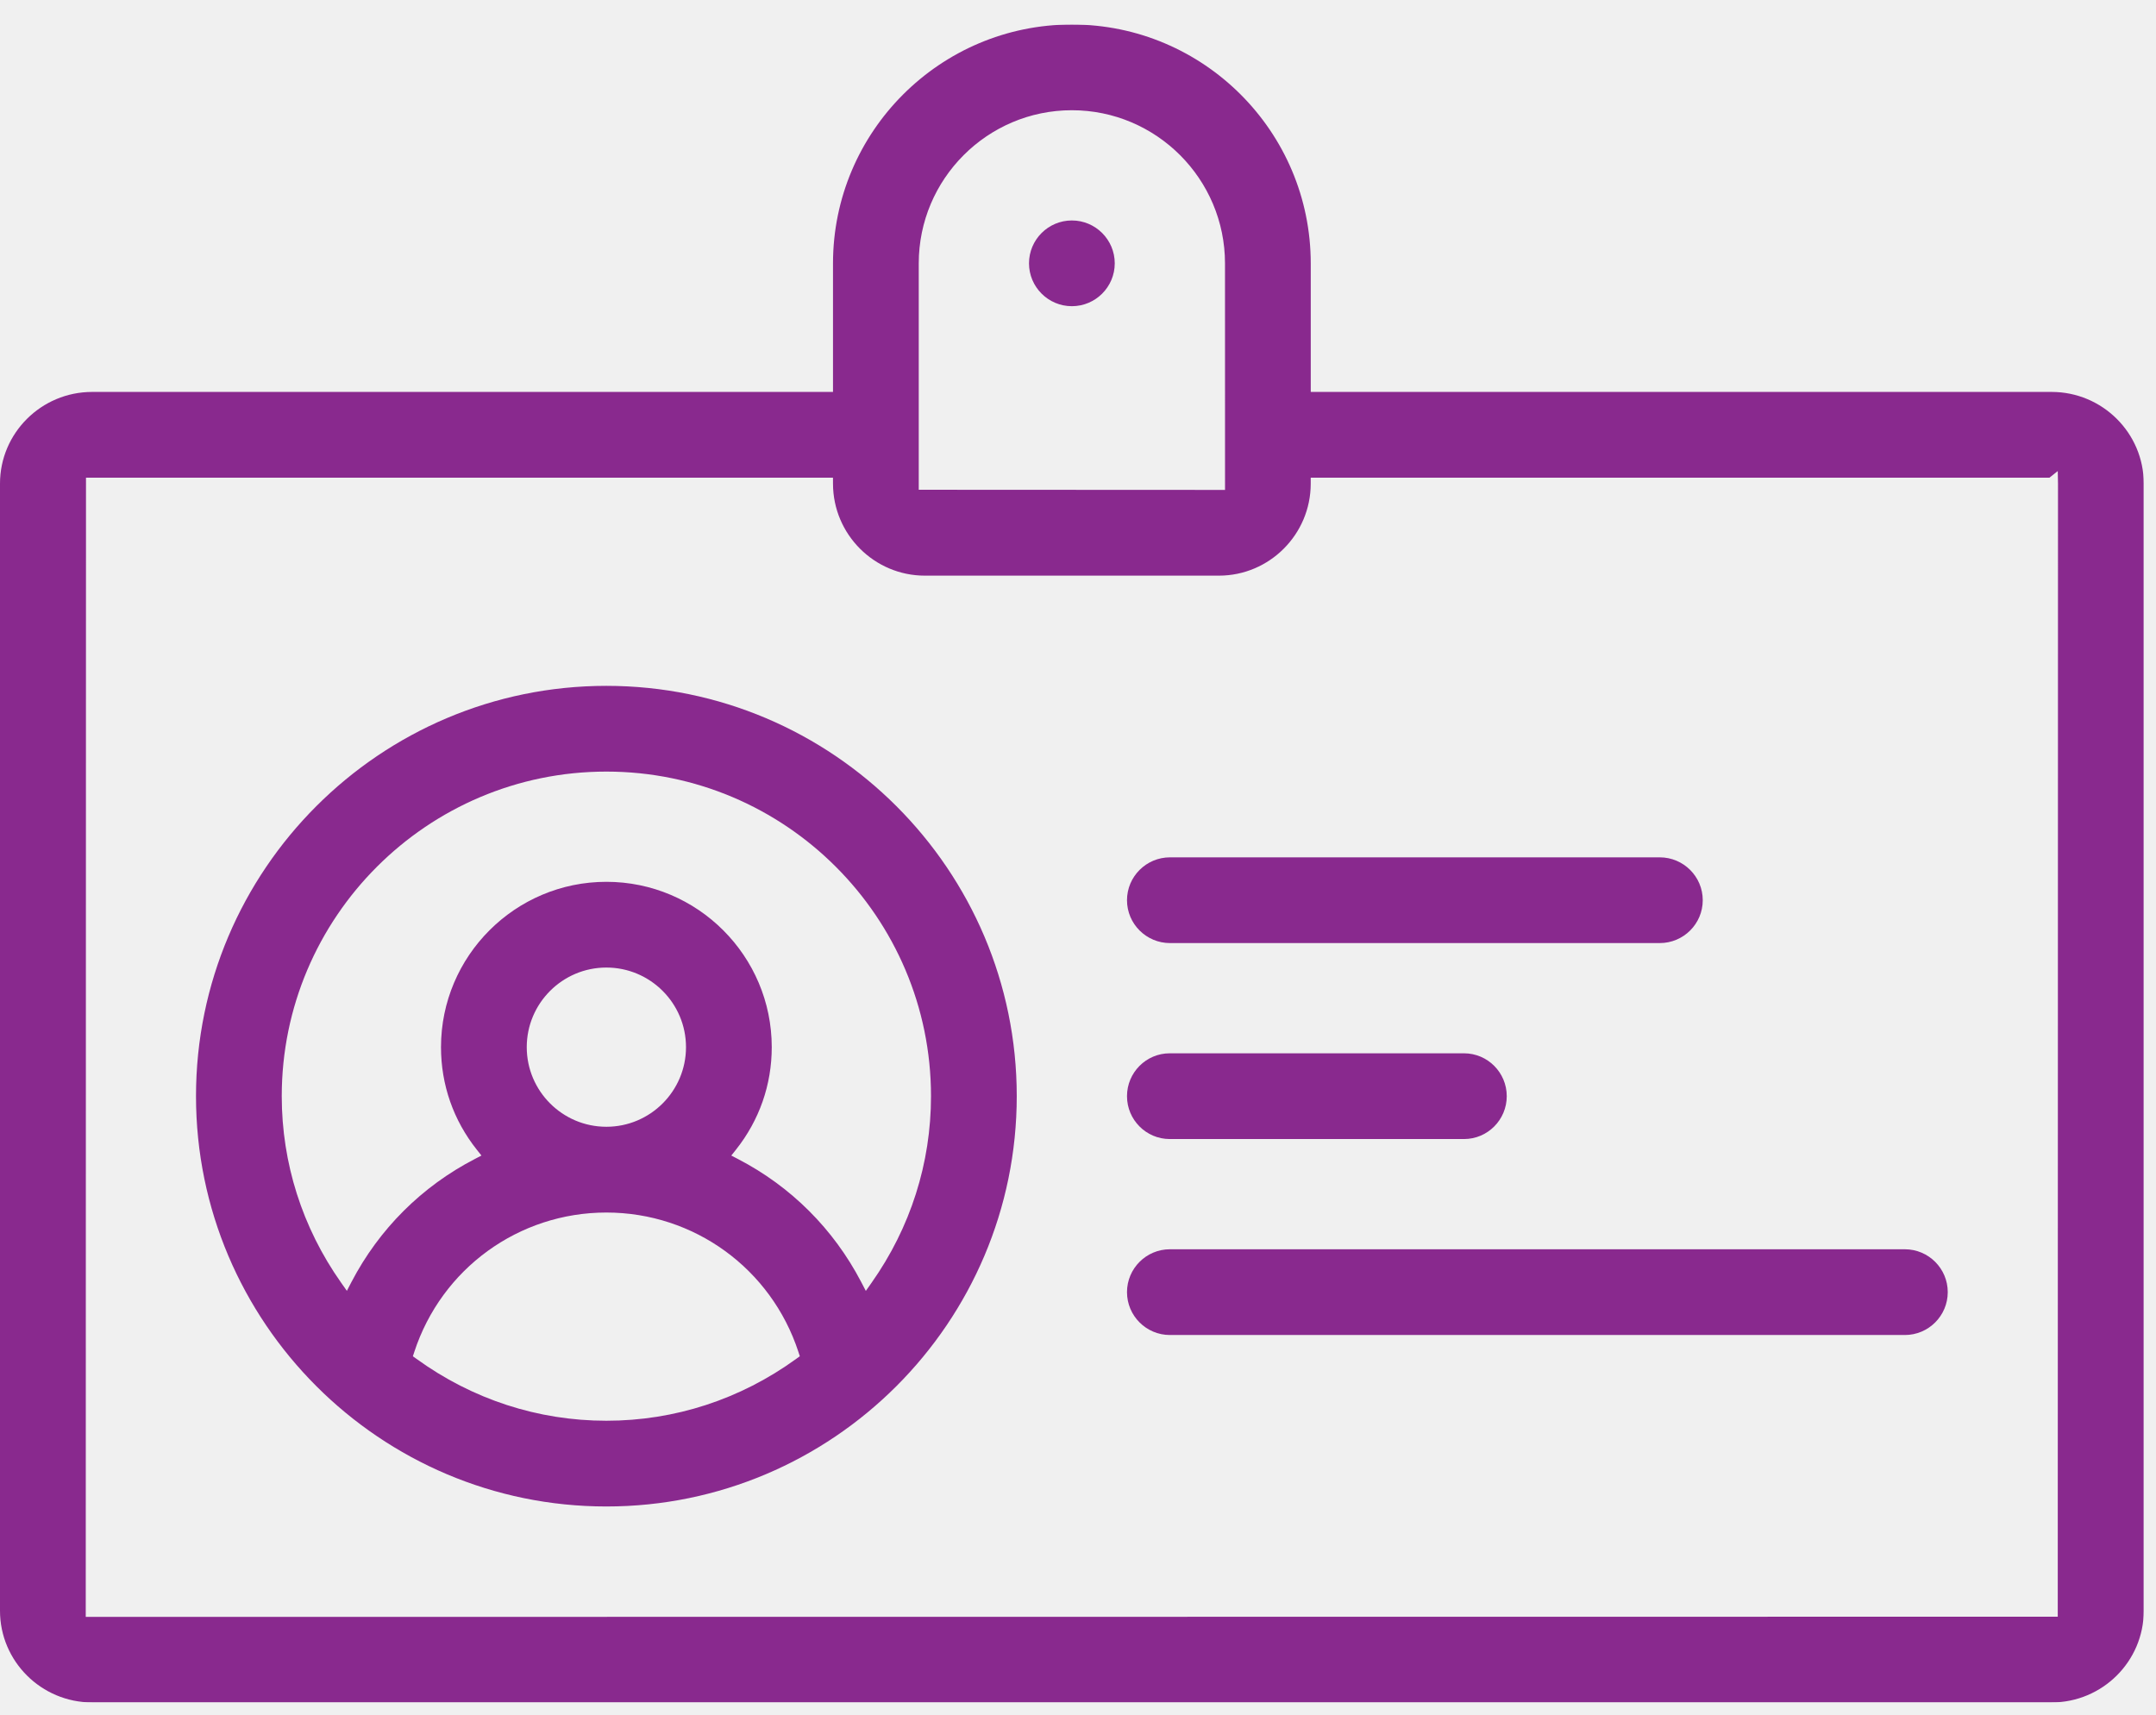
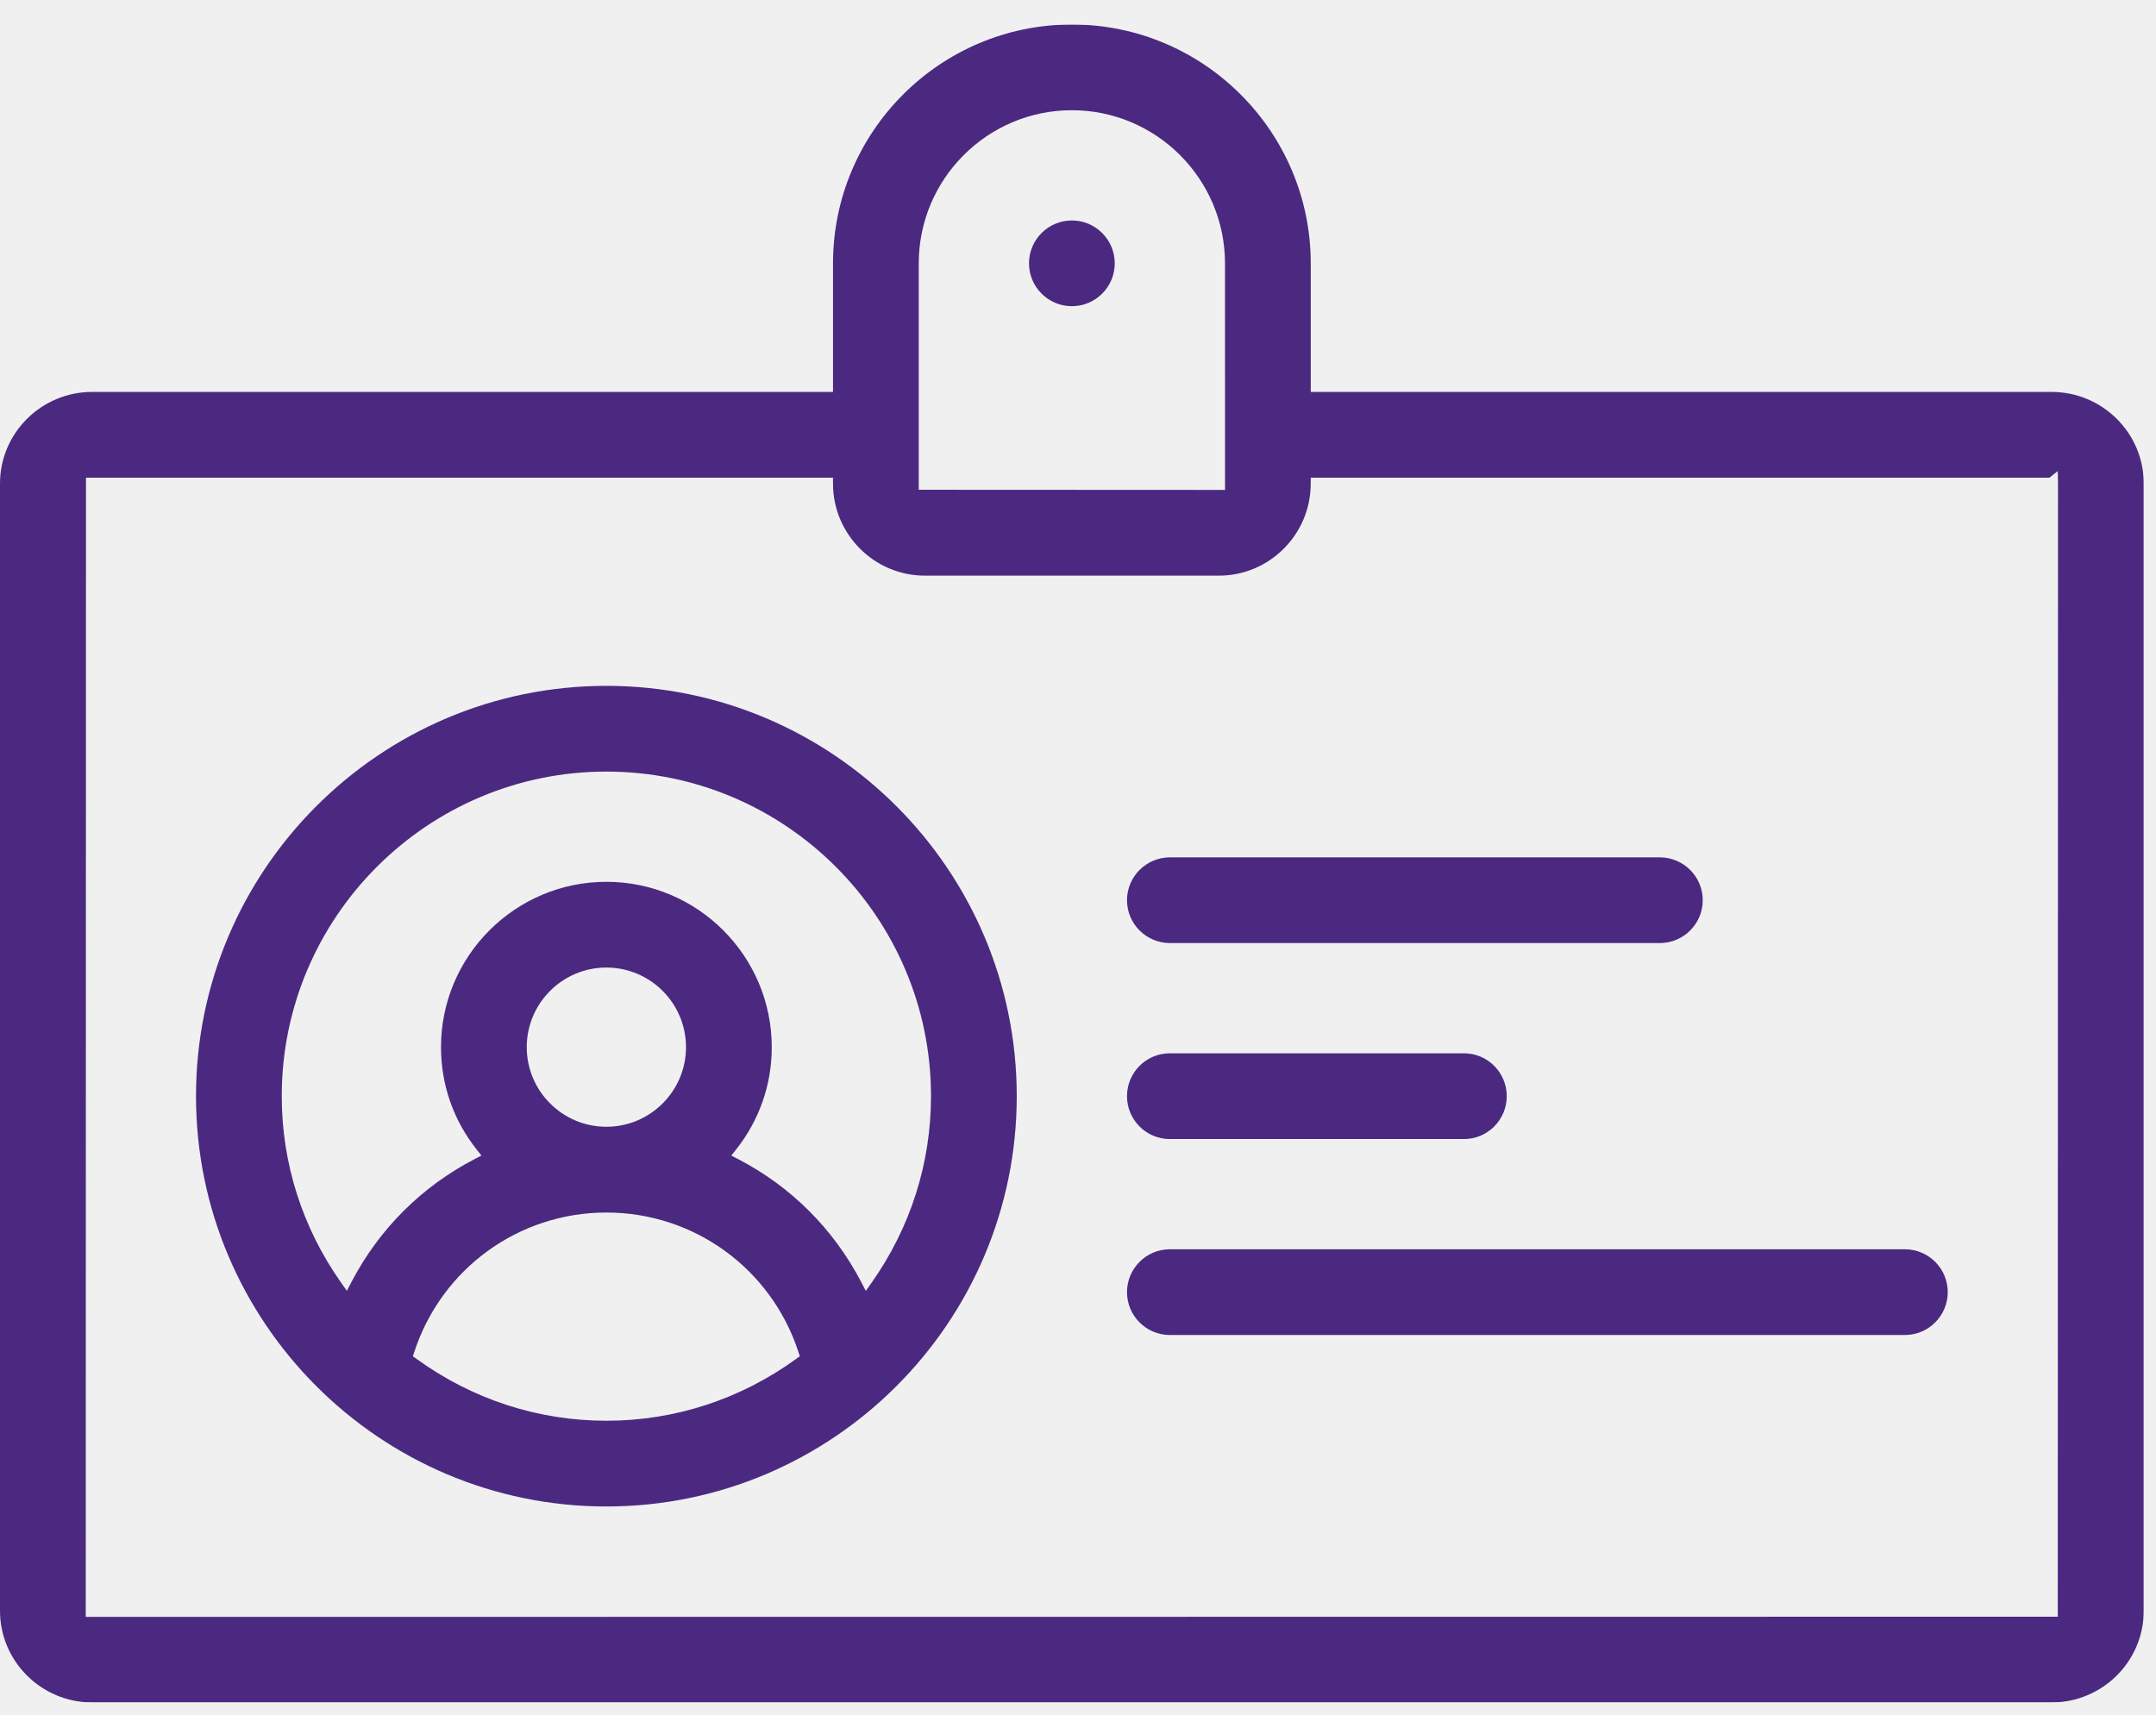
<svg xmlns="http://www.w3.org/2000/svg" xmlns:xlink="http://www.w3.org/1999/xlink" width="88px" height="70px" viewBox="0 0 88 70" version="1.1">
  <defs>
    <polygon id="path-1" points="43.75 69 87.5 69 87.5 0.5 43.75 0.5 0 0.5 0 69" />
  </defs>
  <g id="Symbols" stroke="none" stroke-width="1" fill="none" fill-rule="evenodd">
    <g id="pro">
      <g id="Page-1">
-         <path d="M67.745,35 L47.755,35 C46.787,35 46,35.785 46,36.75 C46,37.715 46.787,38.5 47.755,38.5 L67.745,38.5 C68.713,38.5 69.5,37.715 69.5,36.75 C69.5,35.785 68.713,35 67.745,35" id="Fill-1" fill="#89298E" />
-         <path d="M59.756,43 L47.744,43 C46.782,43 46,43.785 46,44.75 C46,45.715 46.782,46.5 47.744,46.5 L59.756,46.5 C60.718,46.5 61.5,45.715 61.5,44.75 C61.5,43.785 60.718,43 59.756,43" id="Fill-3" fill="#89298E" />
-         <path d="M77.75,51 L47.75,51 C46.785,51 46,51.785 46,52.75 C46,53.715 46.785,54.5 47.75,54.5 L77.75,54.5 C78.715,54.5 79.5,53.715 79.5,52.75 C79.5,51.785 78.715,51 77.75,51" id="Fill-5" fill="#89298E" />
-         <path d="M43.75,9 C42.785,9 42,9.785 42,10.75 C42,11.715 42.785,12.5 43.75,12.5 C44.715,12.5 45.5,11.715 45.5,10.75 C45.5,9.785 44.715,9 43.75,9" id="Fill-7" fill="#89298E" />
+         <path d="M67.745,35 L47.755,35 C46.787,35 46,35.785 46,36.75 C46,37.715 46.787,38.5 47.755,38.5 L67.745,38.5 C68.713,38.5 69.5,37.715 69.5,36.75 C69.5,35.785 68.713,35 67.745,35" id="Fill-1" fill="#4b2980" />
+         <path d="M59.756,43 L47.744,43 C46.782,43 46,43.785 46,44.75 C46,45.715 46.782,46.5 47.744,46.5 L59.756,46.5 C60.718,46.5 61.5,45.715 61.5,44.75 C61.5,43.785 60.718,43 59.756,43" id="Fill-3" fill="#4b2980" />
+         <path d="M77.75,51 L47.75,51 C46.785,51 46,51.785 46,52.75 C46,53.715 46.785,54.5 47.75,54.5 L77.75,54.5 C78.715,54.5 79.5,53.715 79.5,52.75 C79.5,51.785 78.715,51 77.75,51" id="Fill-5" fill="#4b2980" />
+         <path d="M43.75,9 C42.785,9 42,9.785 42,10.75 C42,11.715 42.785,12.5 43.75,12.5 C44.715,12.5 45.5,11.715 45.5,10.75 C45.5,9.785 44.715,9 43.75,9" id="Fill-7" fill="#4b2980" />
        <g id="Group-11" transform="translate(0, 0.5)">
          <mask id="mask-2" fill="white">
            <use xlink:href="#path-1" />
          </mask>
          <g id="Clip-10" />
-           <path d="M83.652,19 L83.99,18.73 L84,19.242 L83.99,65.5 L3.5,65.508 L3.51,19 L33.999,19 L34,19.25 C34.004,21.317 35.686,23 37.749,23 L49.751,23 C51.814,23 53.496,21.317 53.499,19.25 L53.499,19 L83.652,19 Z M37.5,10.254 C37.5,6.806 40.303,4 43.75,4 C47.196,4 50,6.806 50,10.254 L50.001,19.5 L37.5,19.494 L37.5,10.254 Z M43.75,0.5 C38.374,0.5 34,4.875 34,10.254 L34,15.5 L3.76,15.5 C1.687,15.5 0,17.179 0,19.242 L0,65.258 C0,67.321 1.687,69 3.76,69 L83.74,69 C85.813,69 87.5,67.321 87.5,65.258 L87.5,19.242 C87.5,17.179 85.813,15.5 83.74,15.5 L53.5,15.5 L53.5,10.254 C53.5,4.875 49.126,0.5 43.75,0.5 L43.75,0.5 Z" id="Fill-9" fill="#89298E" mask="url(#mask-2)" />
+           <path d="M83.652,19 L83.99,18.73 L84,19.242 L83.99,65.5 L3.5,65.508 L3.51,19 L33.999,19 L34,19.25 C34.004,21.317 35.686,23 37.749,23 L49.751,23 C51.814,23 53.496,21.317 53.499,19.25 L53.499,19 L83.652,19 Z M37.5,10.254 C37.5,6.806 40.303,4 43.75,4 C47.196,4 50,6.806 50,10.254 L50.001,19.5 L37.5,19.494 L37.5,10.254 Z M43.75,0.5 C38.374,0.5 34,4.875 34,10.254 L34,15.5 L3.76,15.5 C1.687,15.5 0,17.179 0,19.242 L0,65.258 C0,67.321 1.687,69 3.76,69 L83.74,69 C85.813,69 87.5,67.321 87.5,65.258 L87.5,19.242 C87.5,17.179 85.813,15.5 83.74,15.5 L53.5,15.5 L53.5,10.254 C53.5,4.875 49.126,0.5 43.75,0.5 L43.75,0.5 Z" id="Fill-9" fill="#4b2980" mask="url(#mask-2)" />
        </g>
-         <path d="M35.576,52.364 L35.34,52.699 L35.15,52.335 C34.021,50.171 32.281,48.434 30.118,47.314 L29.849,47.174 L30.038,46.936 C30.994,45.732 31.5,44.284 31.5,42.749 C31.5,39.027 28.472,35.999 24.75,35.999 C21.028,35.999 18,39.027 18,42.749 C18,44.283 18.505,45.731 19.462,46.936 L19.651,47.174 L19.381,47.314 C17.217,48.434 15.476,50.171 14.347,52.333 L14.158,52.697 L13.921,52.361 C12.337,50.114 11.5,47.481 11.5,44.749 C11.5,37.443 17.444,31.499 24.75,31.499 C32.056,31.499 38,37.443 38,44.749 C38,47.484 37.162,50.116 35.576,52.364 L35.576,52.364 Z M21.5,42.749 C21.5,40.957 22.958,39.499 24.75,39.499 C26.542,39.499 28,40.957 28,42.749 C28,44.541 26.542,45.999 24.75,45.999 C22.958,45.999 21.5,44.541 21.5,42.749 L21.5,42.749 Z M32.498,55.474 C30.219,57.127 27.539,58 24.75,58 C21.961,58 19.281,57.127 17,55.474 L16.852,55.368 L16.909,55.194 C18.022,51.788 21.173,49.5 24.75,49.5 C28.327,49.5 31.478,51.789 32.59,55.195 L32.646,55.368 L32.498,55.474 Z M24.75,27.999 C15.514,27.999 8,35.513 8,44.749 C8,53.985 15.514,61.5 24.75,61.5 C33.986,61.5 41.5,53.985 41.5,44.749 C41.5,35.513 33.986,27.999 24.75,27.999 L24.75,27.999 Z" id="Fill-12" fill="#89298E" />
+         <path d="M35.576,52.364 L35.34,52.699 L35.15,52.335 C34.021,50.171 32.281,48.434 30.118,47.314 L29.849,47.174 L30.038,46.936 C30.994,45.732 31.5,44.284 31.5,42.749 C31.5,39.027 28.472,35.999 24.75,35.999 C21.028,35.999 18,39.027 18,42.749 C18,44.283 18.505,45.731 19.462,46.936 L19.651,47.174 L19.381,47.314 C17.217,48.434 15.476,50.171 14.347,52.333 L14.158,52.697 L13.921,52.361 C12.337,50.114 11.5,47.481 11.5,44.749 C11.5,37.443 17.444,31.499 24.75,31.499 C32.056,31.499 38,37.443 38,44.749 C38,47.484 37.162,50.116 35.576,52.364 L35.576,52.364 Z M21.5,42.749 C21.5,40.957 22.958,39.499 24.75,39.499 C26.542,39.499 28,40.957 28,42.749 C28,44.541 26.542,45.999 24.75,45.999 C22.958,45.999 21.5,44.541 21.5,42.749 L21.5,42.749 Z M32.498,55.474 C30.219,57.127 27.539,58 24.75,58 C21.961,58 19.281,57.127 17,55.474 L16.852,55.368 L16.909,55.194 C18.022,51.788 21.173,49.5 24.75,49.5 C28.327,49.5 31.478,51.789 32.59,55.195 L32.646,55.368 L32.498,55.474 Z M24.75,27.999 C15.514,27.999 8,35.513 8,44.749 C8,53.985 15.514,61.5 24.75,61.5 C33.986,61.5 41.5,53.985 41.5,44.749 C41.5,35.513 33.986,27.999 24.75,27.999 L24.75,27.999 Z" id="Fill-12" fill="#4b2980" />
      </g>
    </g>
  </g>
</svg>
